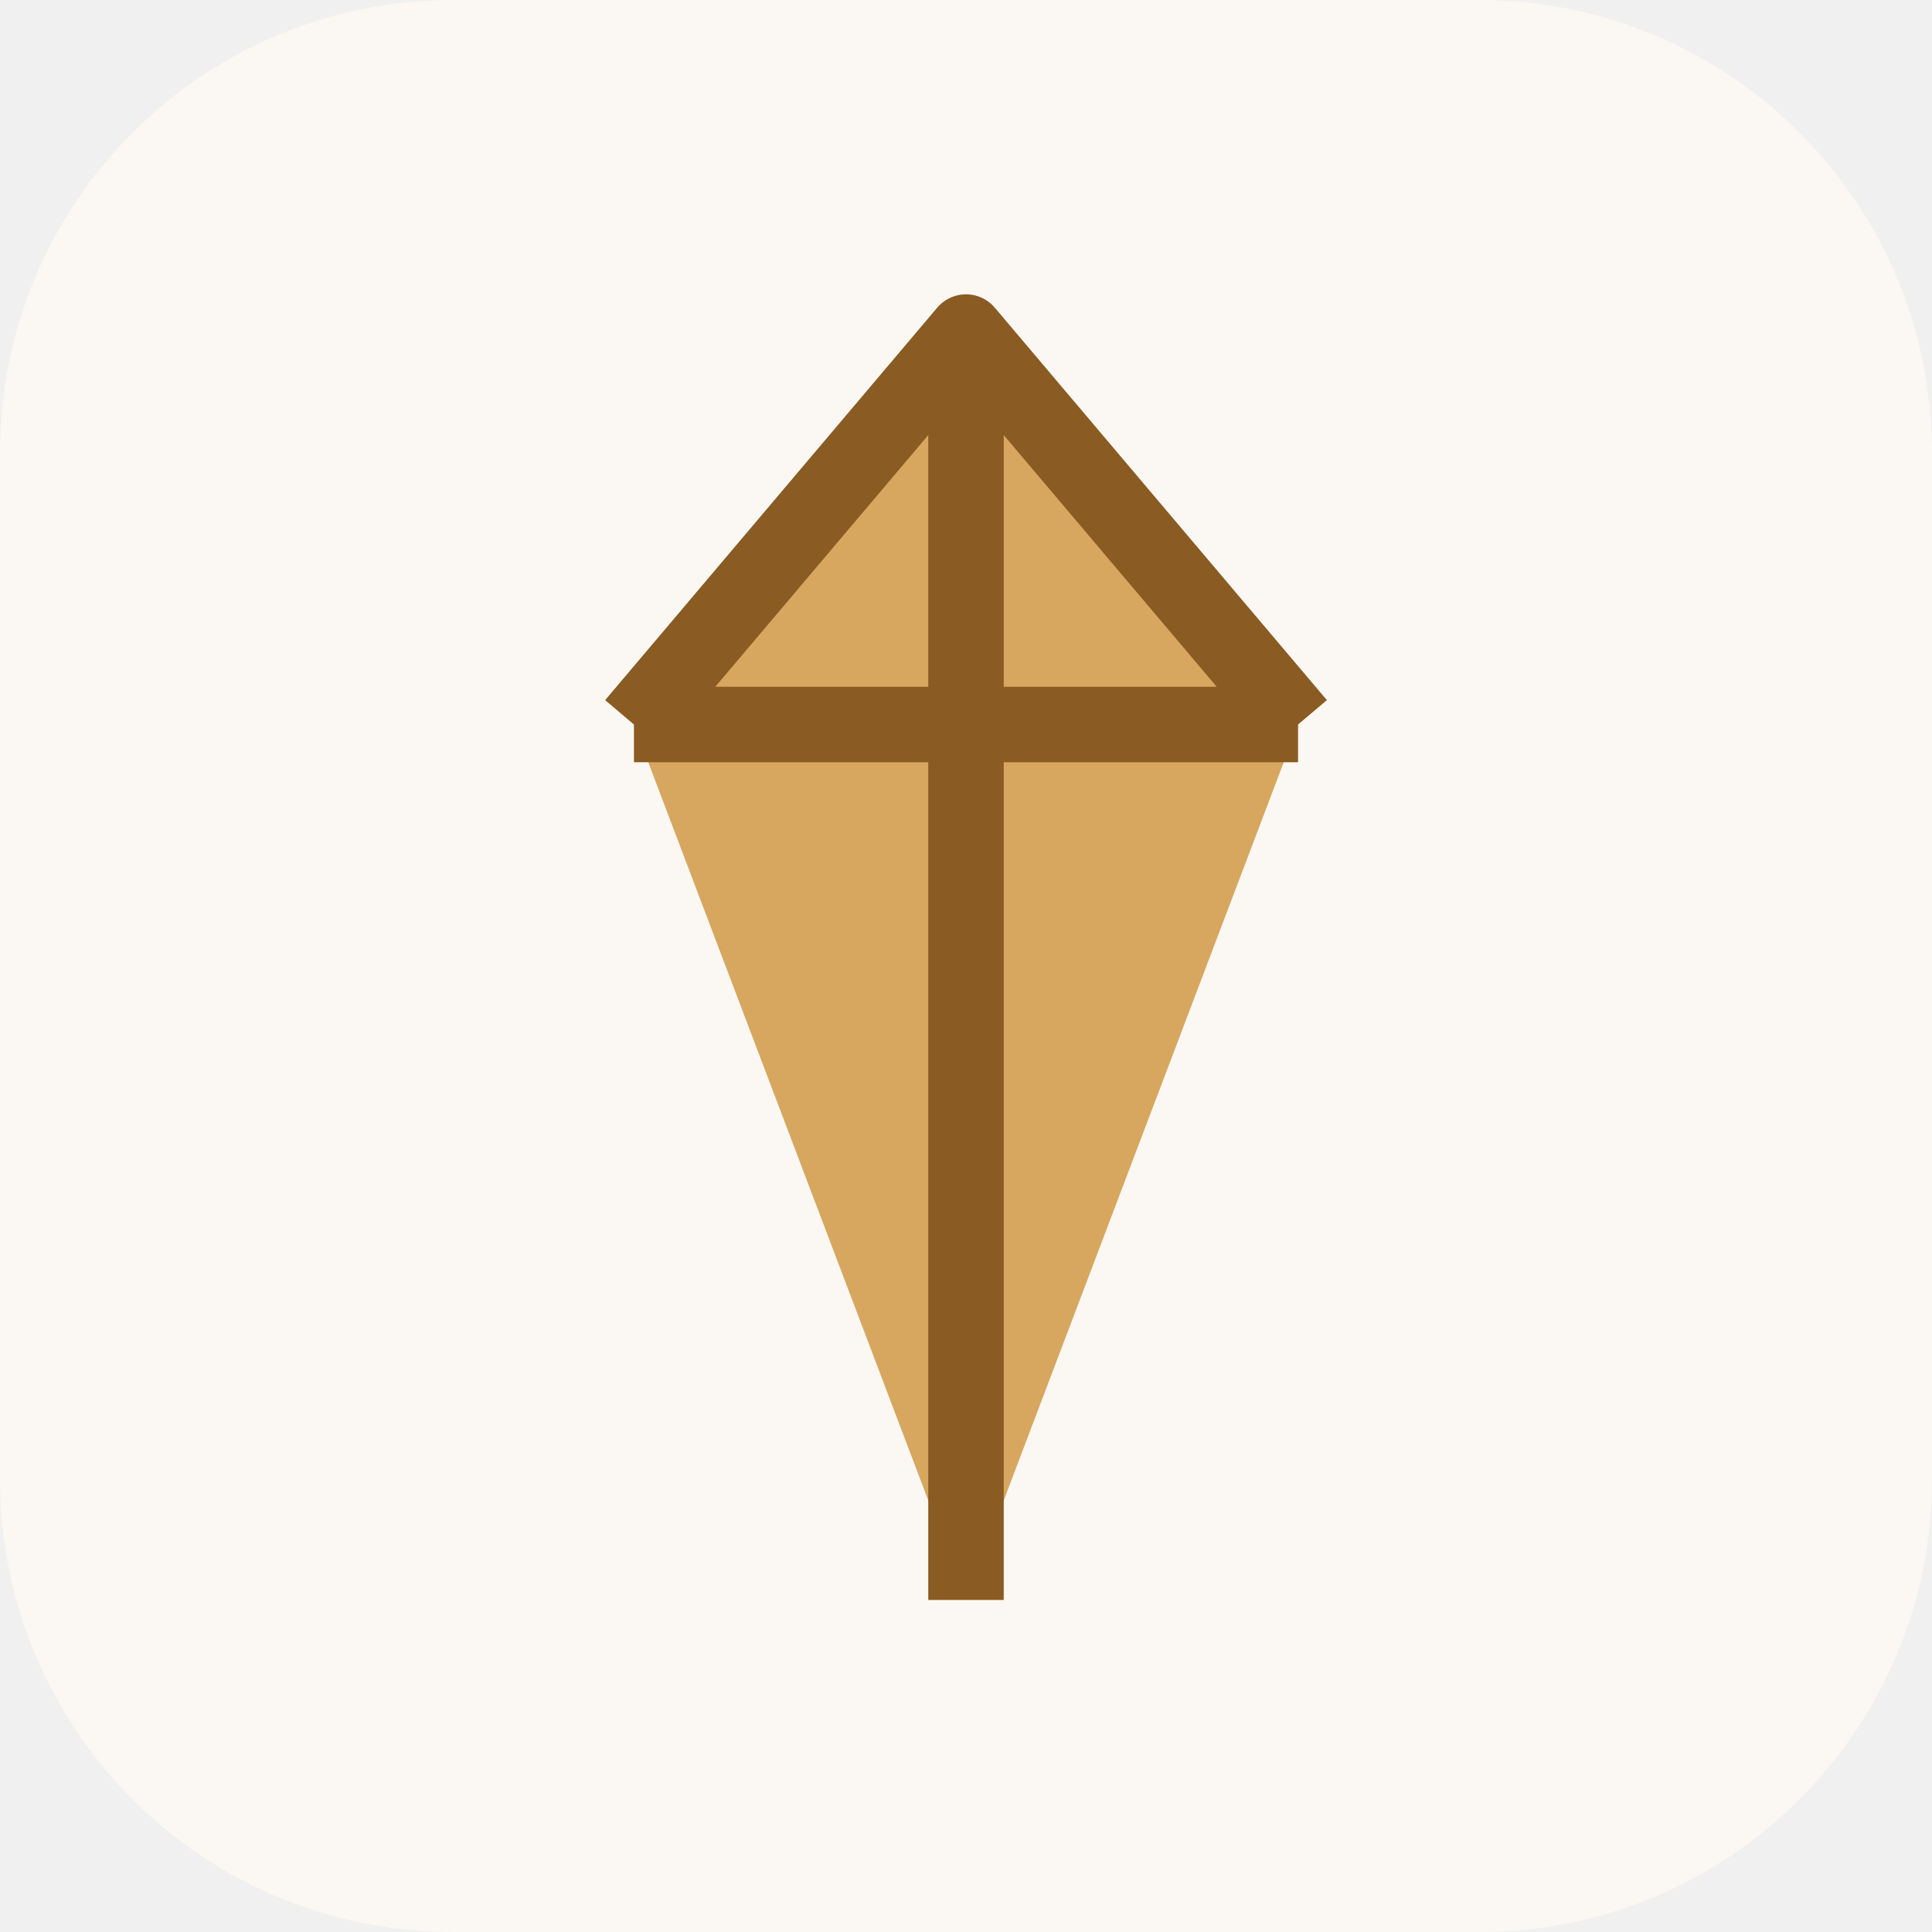
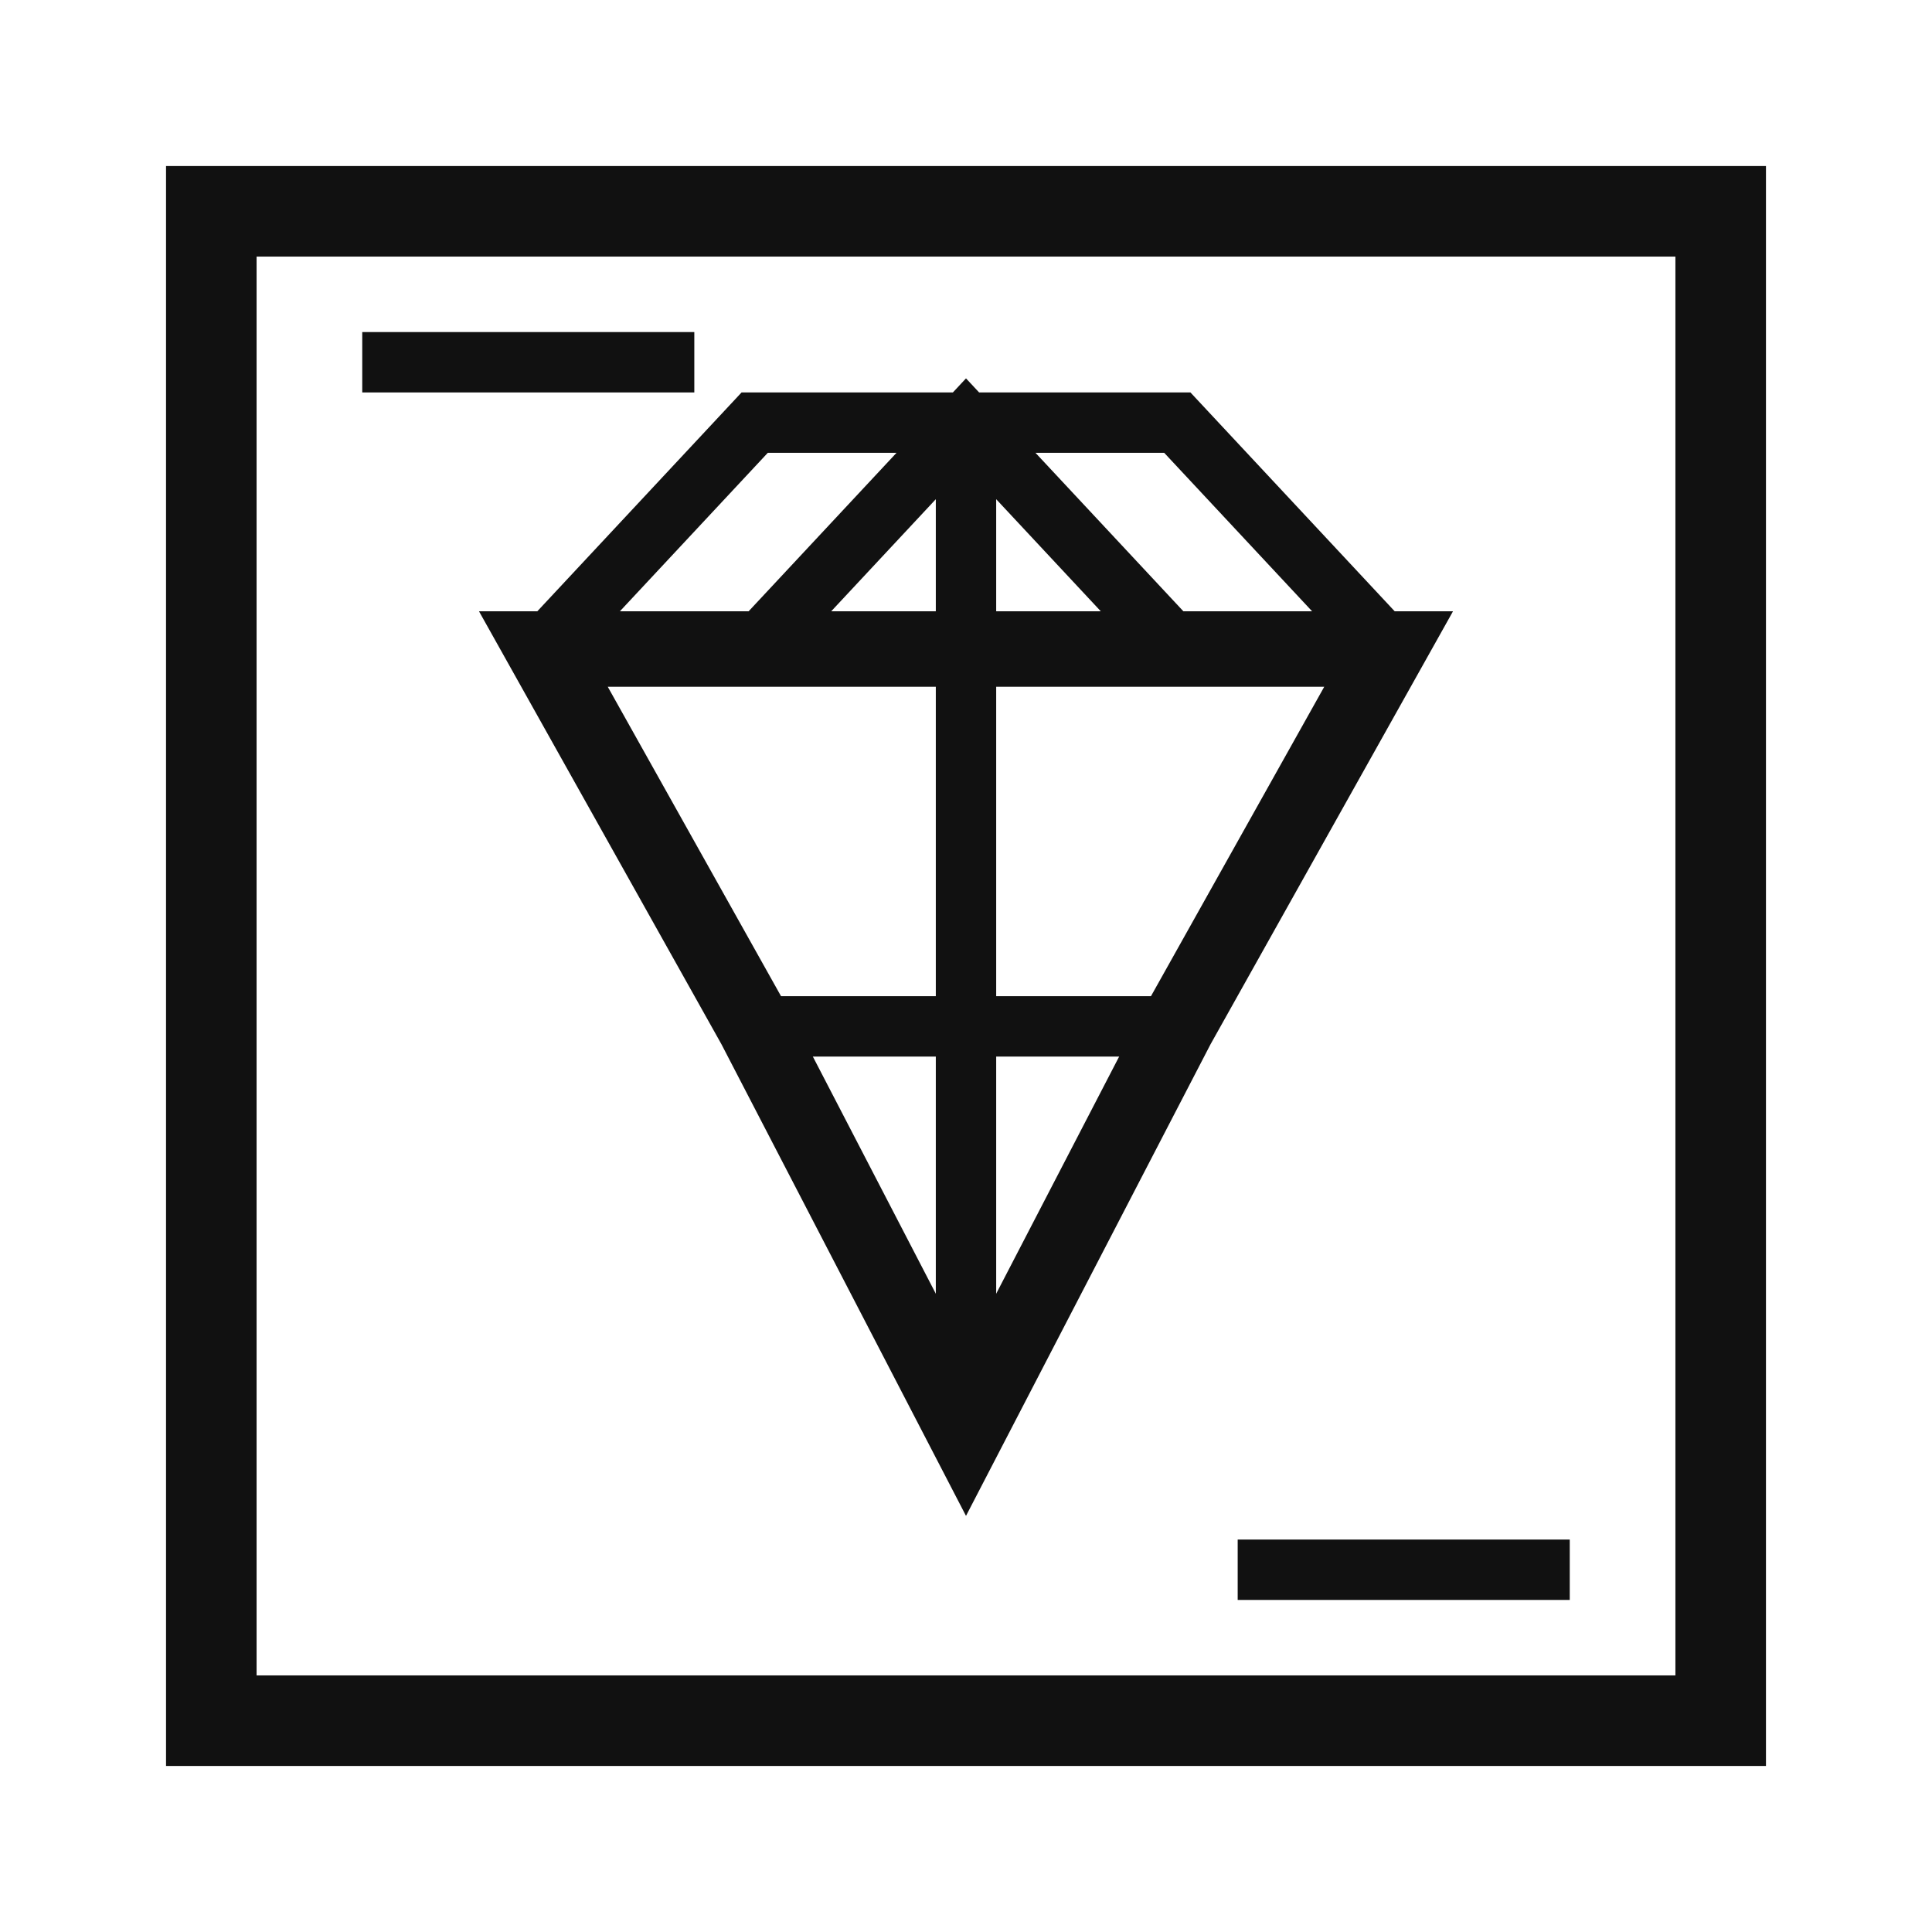
- <svg xmlns="http://www.w3.org/2000/svg" viewBox="0 0 128 128">
-   <rect width="128" height="128" rx="30" fill="#fbf8f3" />
-   <path d="M64 22 86 48 64 106 42 48z" fill="#d7a75f" />
-   <path d="M42 48h44M64 22v84M42 48l22-26 22 26" stroke="#8a5b22" stroke-width="5" fill="none" stroke-linejoin="round" />
+ <svg xmlns="http://www.w3.org/2000/svg" viewBox="0 0 128 128" role="img" aria-label="Bijou Vault logo">
+   <rect width="128" height="128" fill="#fff" />
+   <rect x="14" y="14" width="100" height="100" fill="none" stroke="#111" stroke-width="6" />
+   <path d="M36 43h56L78 68 64 95 50 68 36 43Z" fill="none" stroke="#111" stroke-width="5" stroke-linejoin="miter" />
+   <path d="M36 43 50 28h28l14 15M50 43l14-15 14 15M50 68h28M64 28v67" fill="none" stroke="#111" stroke-width="4" stroke-linejoin="miter" />
+   <path d="M24 24h22M82 104h22" stroke="#111" stroke-width="4" />
</svg>
